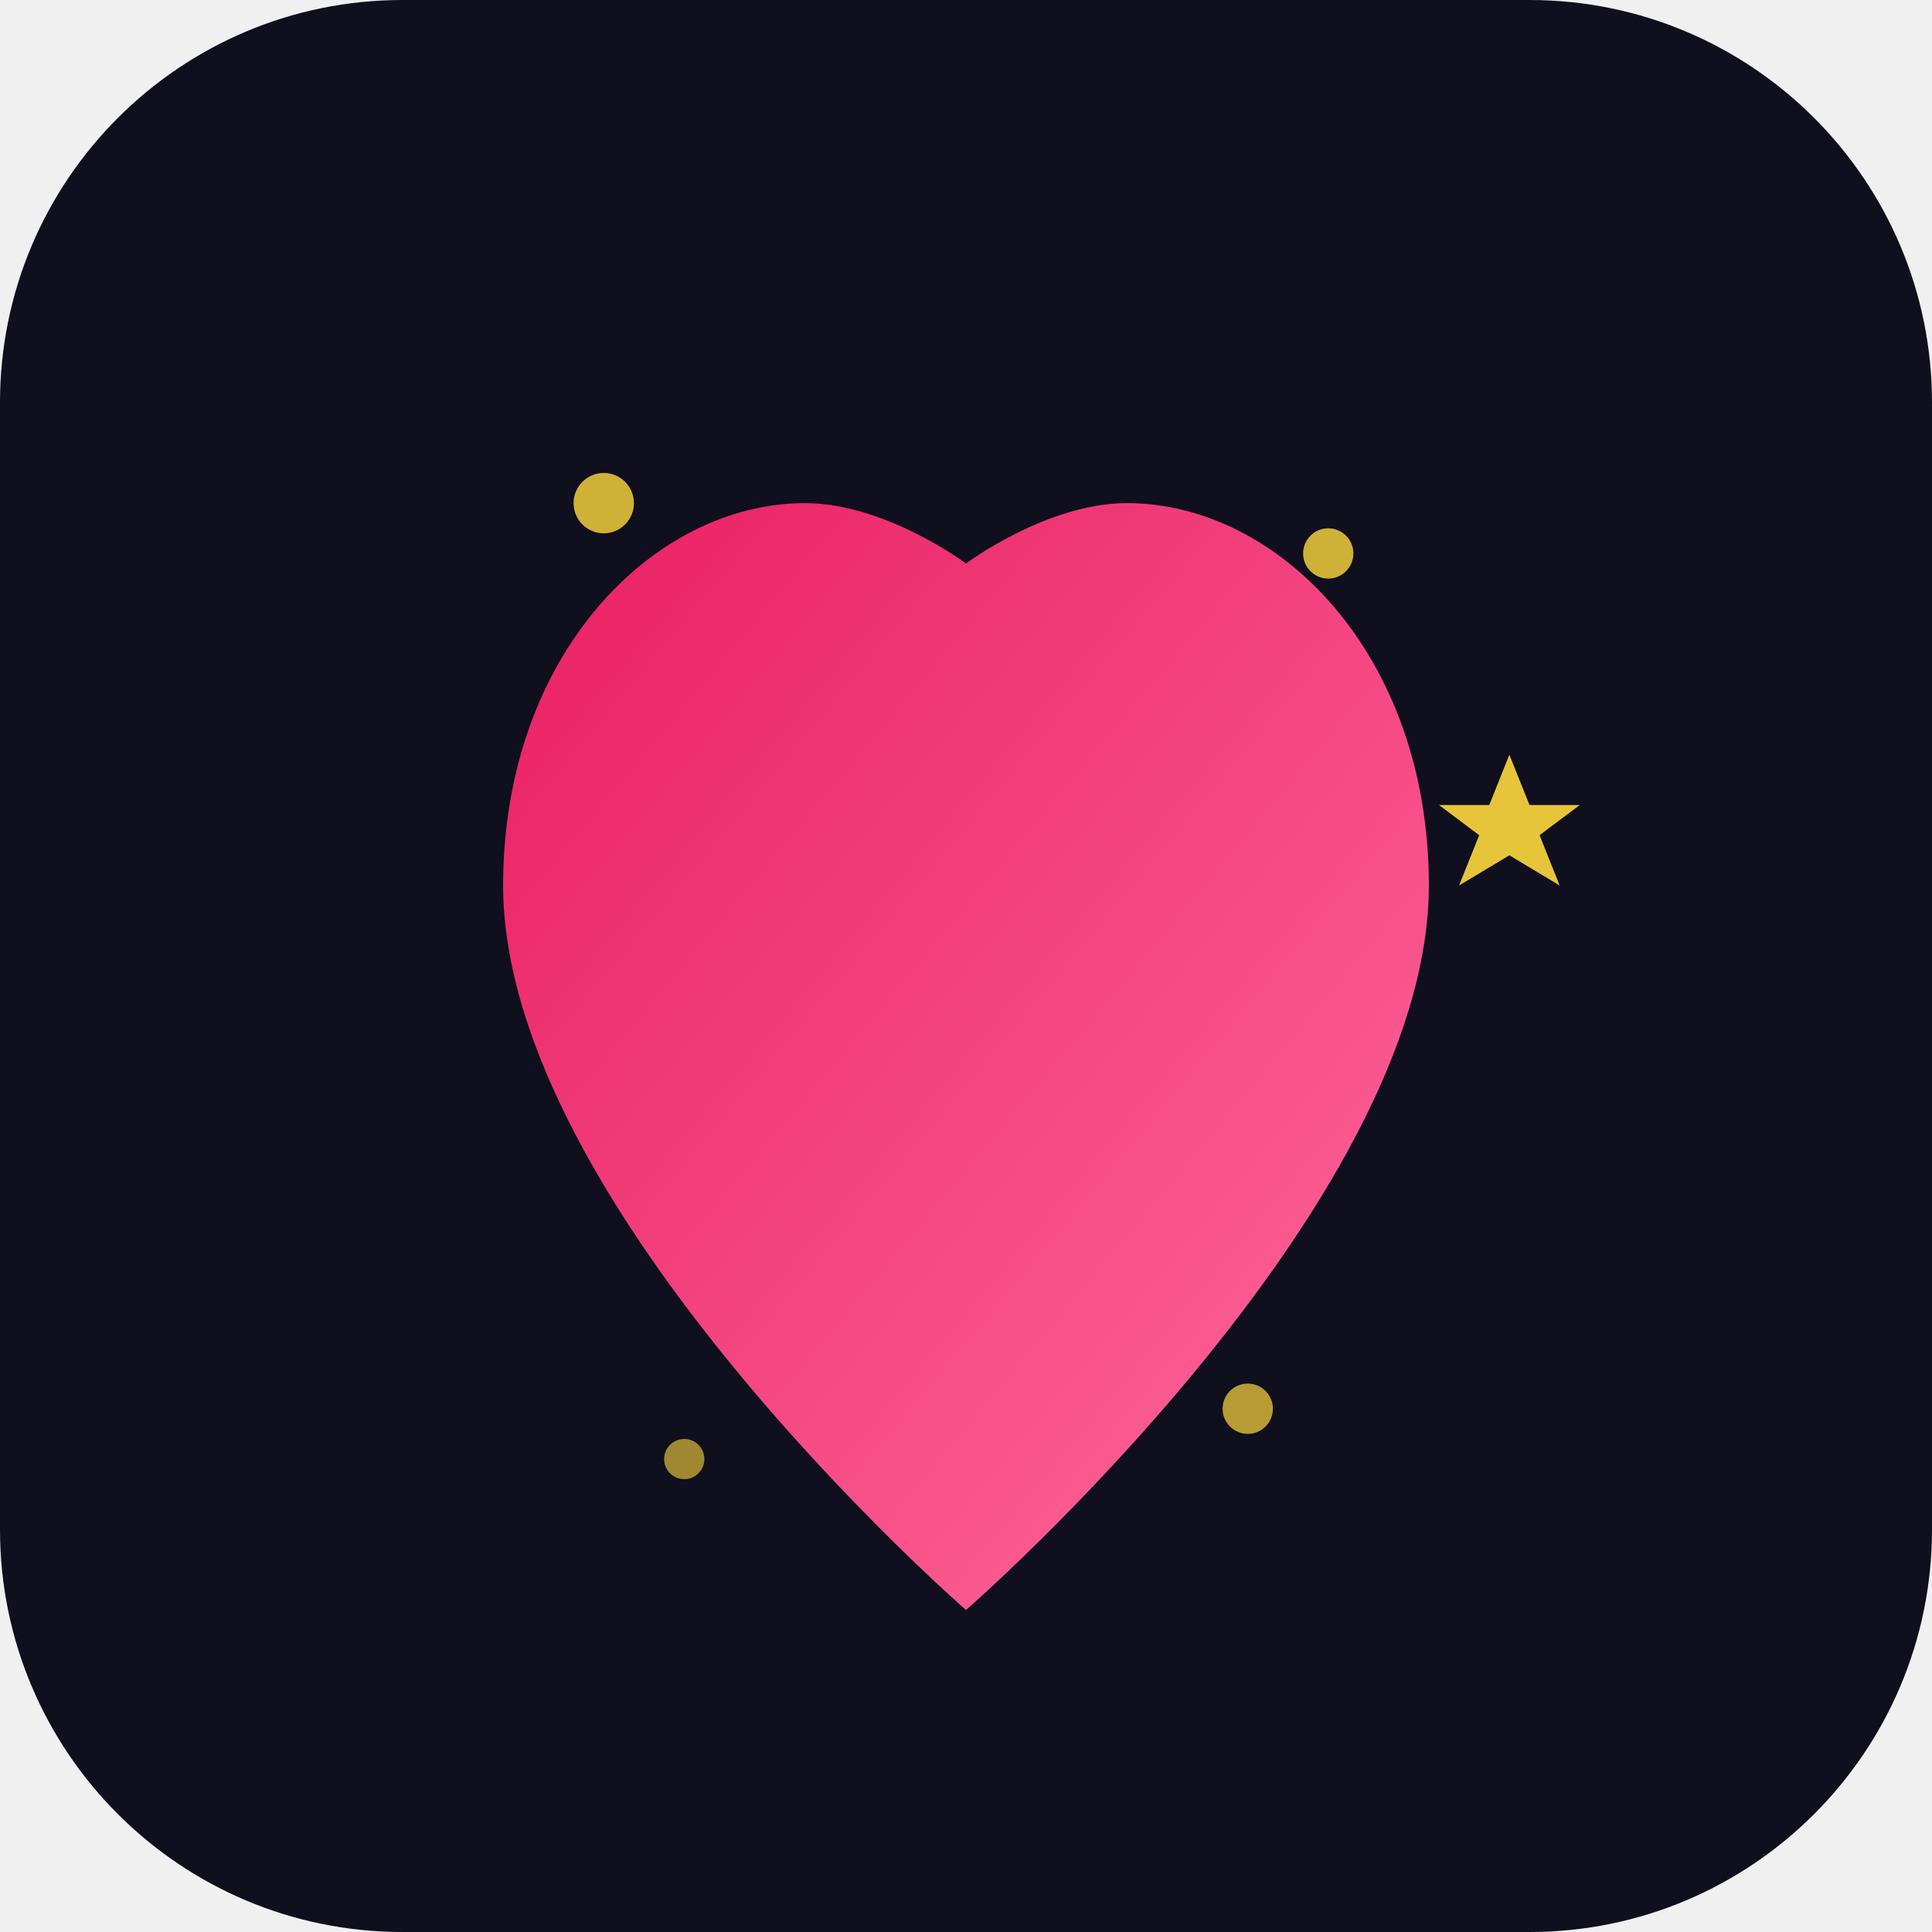
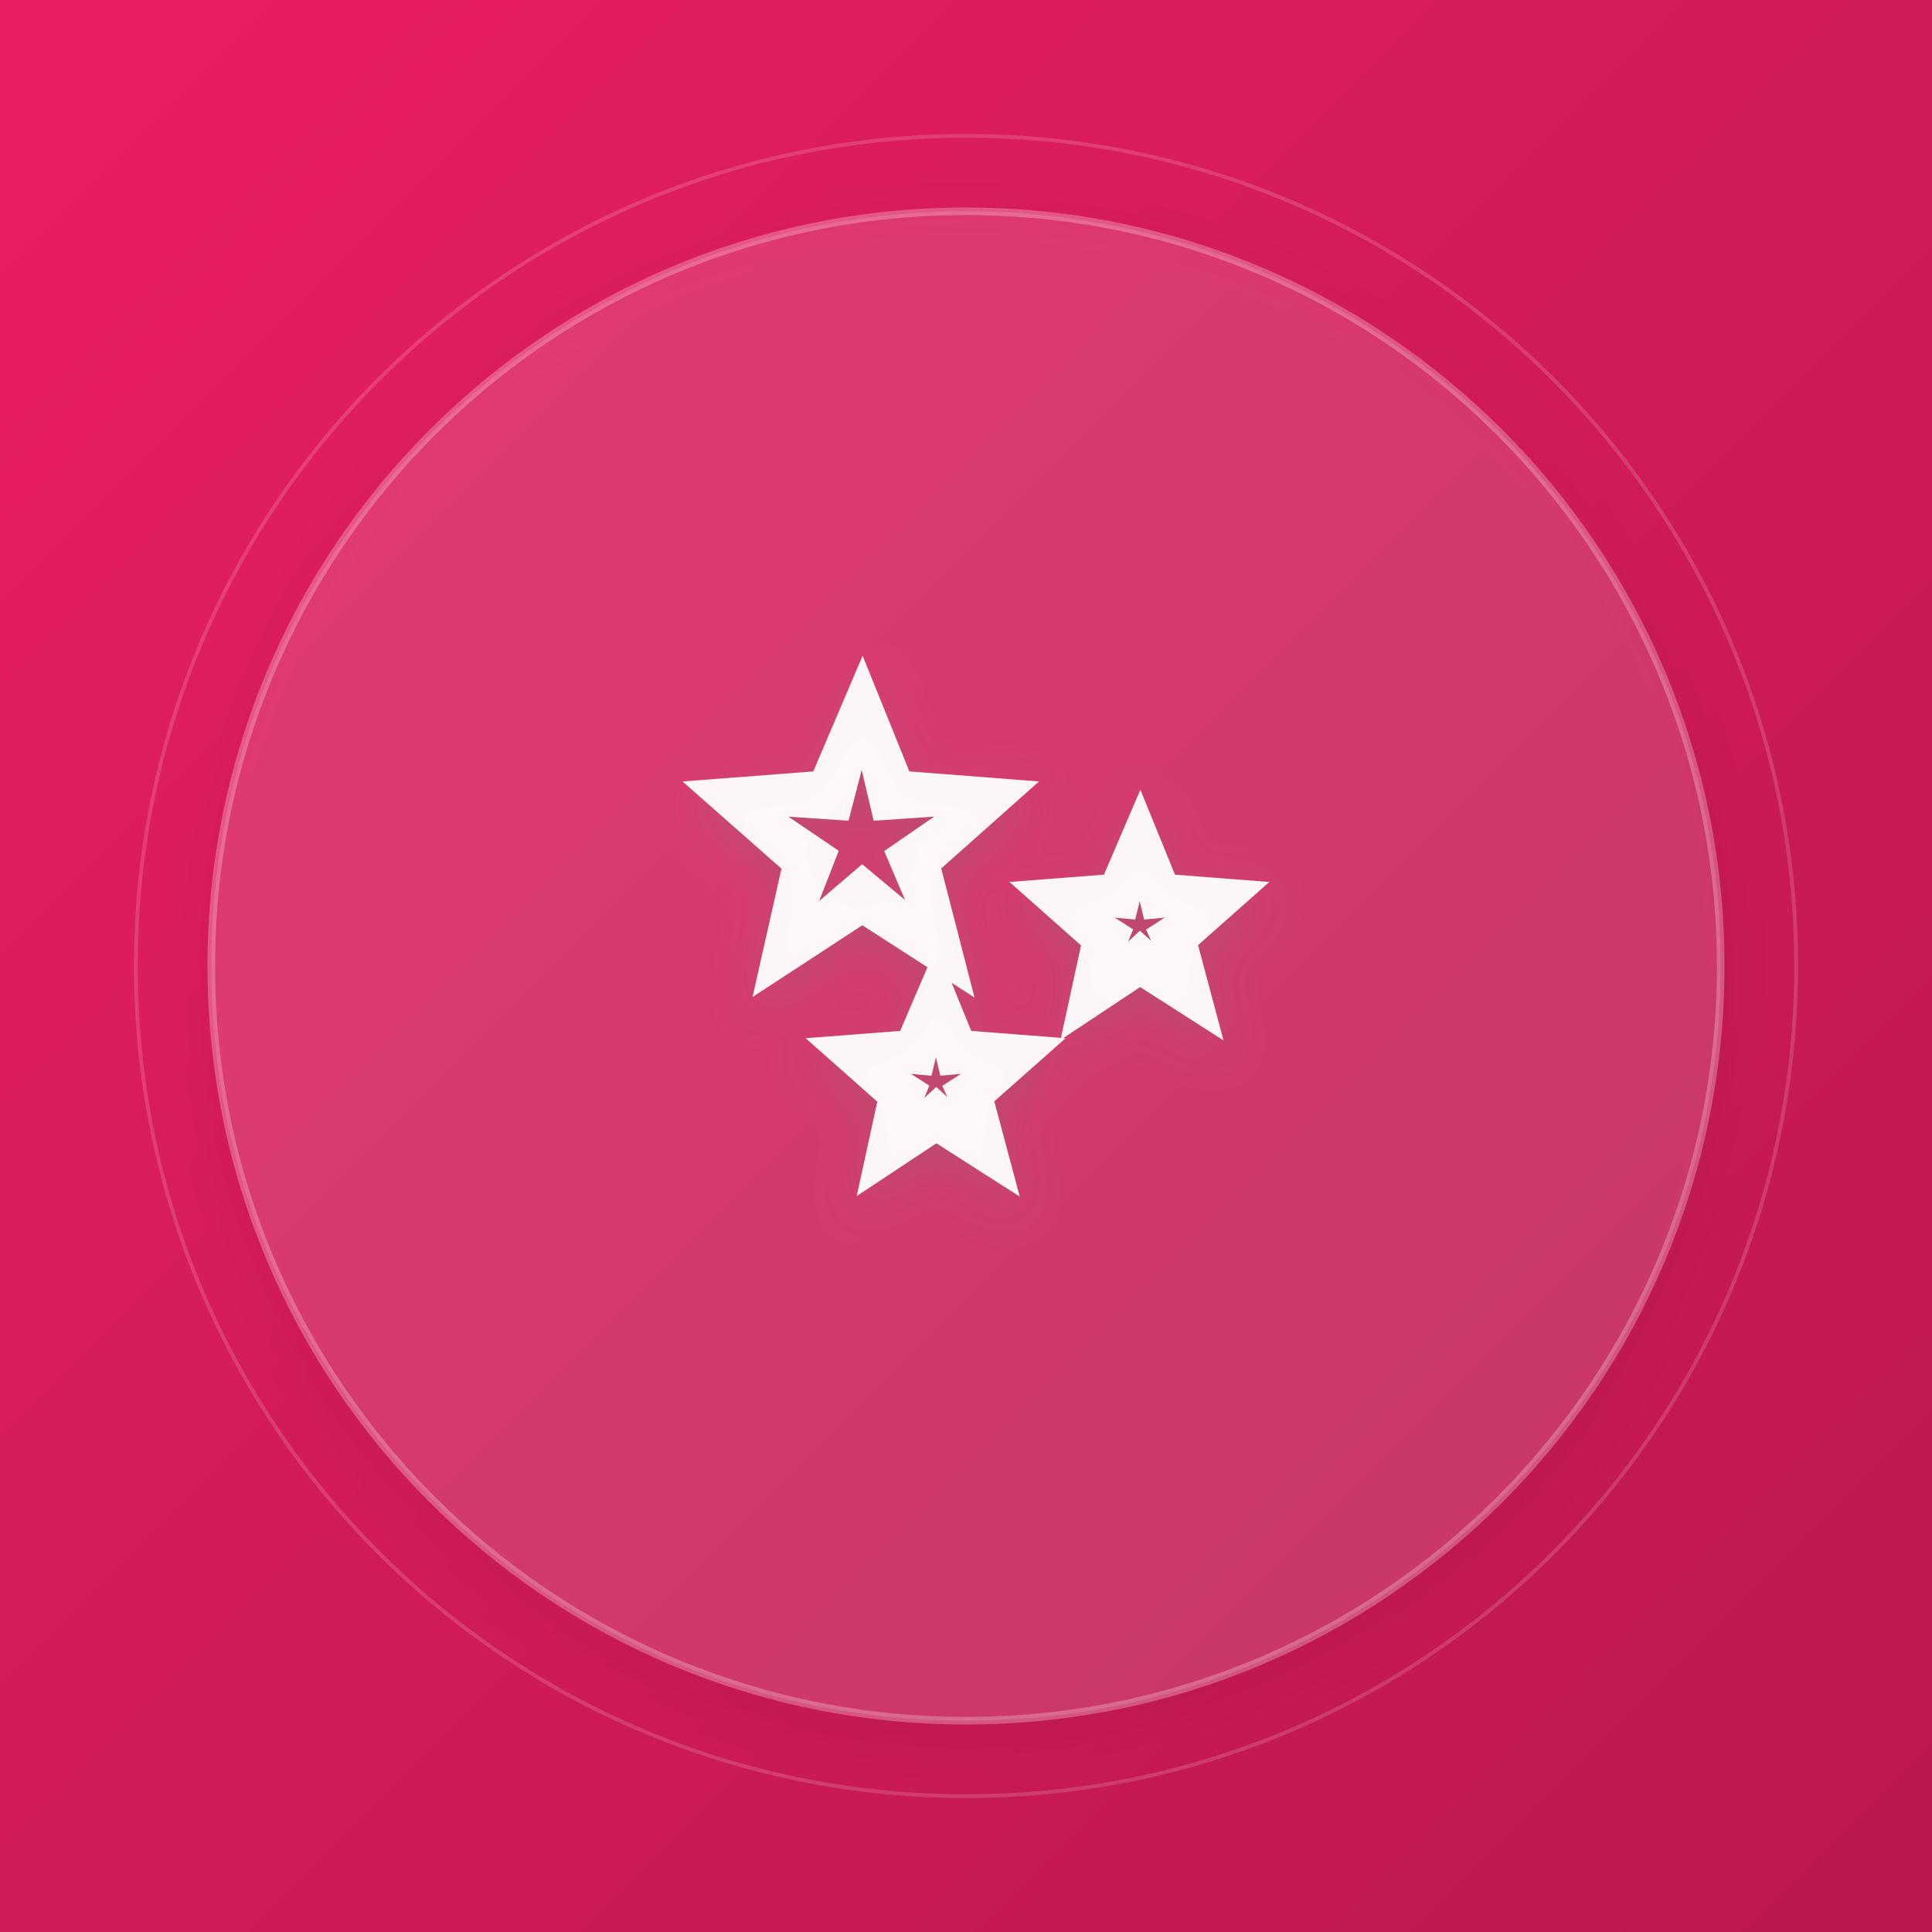
- <svg xmlns="http://www.w3.org/2000/svg" viewBox="0 0 192 192">
+ <svg xmlns="http://www.w3.org/2000/svg" width="192" height="192" viewBox="0 0 512 512">
  <defs>
    <linearGradient id="grad1" x1="0%" y1="0%" x2="100%" y2="100%">
      <stop offset="0%" style="stop-color:#e91e63;stop-opacity:1" />
-       <stop offset="100%" style="stop-color:#ff6b9d;stop-opacity:1" />
+       <stop offset="100%" style="stop-color:#ba184f;stop-opacity:1" />
    </linearGradient>
+     <filter id="shadow" x="-50%" y="-50%" width="200%" height="200%">
+       <feDropShadow dx="0" dy="4" stdDeviation="6" flood-opacity="0.3" />
+     </filter>
  </defs>
-   <rect width="192" height="192" rx="40" fill="#0f0f1e" />
-   <path d="M96 160 C96 160, 50 120, 50 88 C50 65, 65 50, 80 50 C88 50, 96 56, 96 56 C96 56, 104 50, 112 50 C127 50, 142 65, 142 88 C142 120, 96 160, 96 160 Z" fill="url(#grad1)" />
-   <circle cx="60" cy="50" r="3" fill="#ffd93d" opacity="0.8" />
-   <circle cx="132" cy="55" r="2.5" fill="#ffd93d" opacity="0.8" />
-   <circle cx="68" cy="145" r="2" fill="#ffd93d" opacity="0.6" />
-   <circle cx="124" cy="140" r="2.5" fill="#ffd93d" opacity="0.7" />
-   <path d="M150 75 L152 80 L157 80 L153 83 L155 88 L150 85 L145 88 L147 83 L143 80 L148 80 Z" fill="#ffd93d" opacity="0.9" />
+   <rect width="512" height="512" fill="url(#grad1)" />
+   <g transform="translate(256, 256)" filter="url(#shadow)">
+     <circle cx="0" cy="0" r="200" fill="rgba(255,255,255,0.12)" stroke="rgba(255,255,255,0.25)" stroke-width="2" />
+     <text x="0" y="0" font-size="180" text-anchor="middle" dominant-baseline="central" fill="white" font-family="system-ui, -apple-system, sans-serif" font-weight="bold" opacity="0.95">✨</text>
+   </g>
+   <g transform="translate(256, 256)">
+     <circle cx="0" cy="0" r="220" fill="none" stroke="rgba(255,255,255,0.15)" stroke-width="1" />
+   </g>
</svg>
